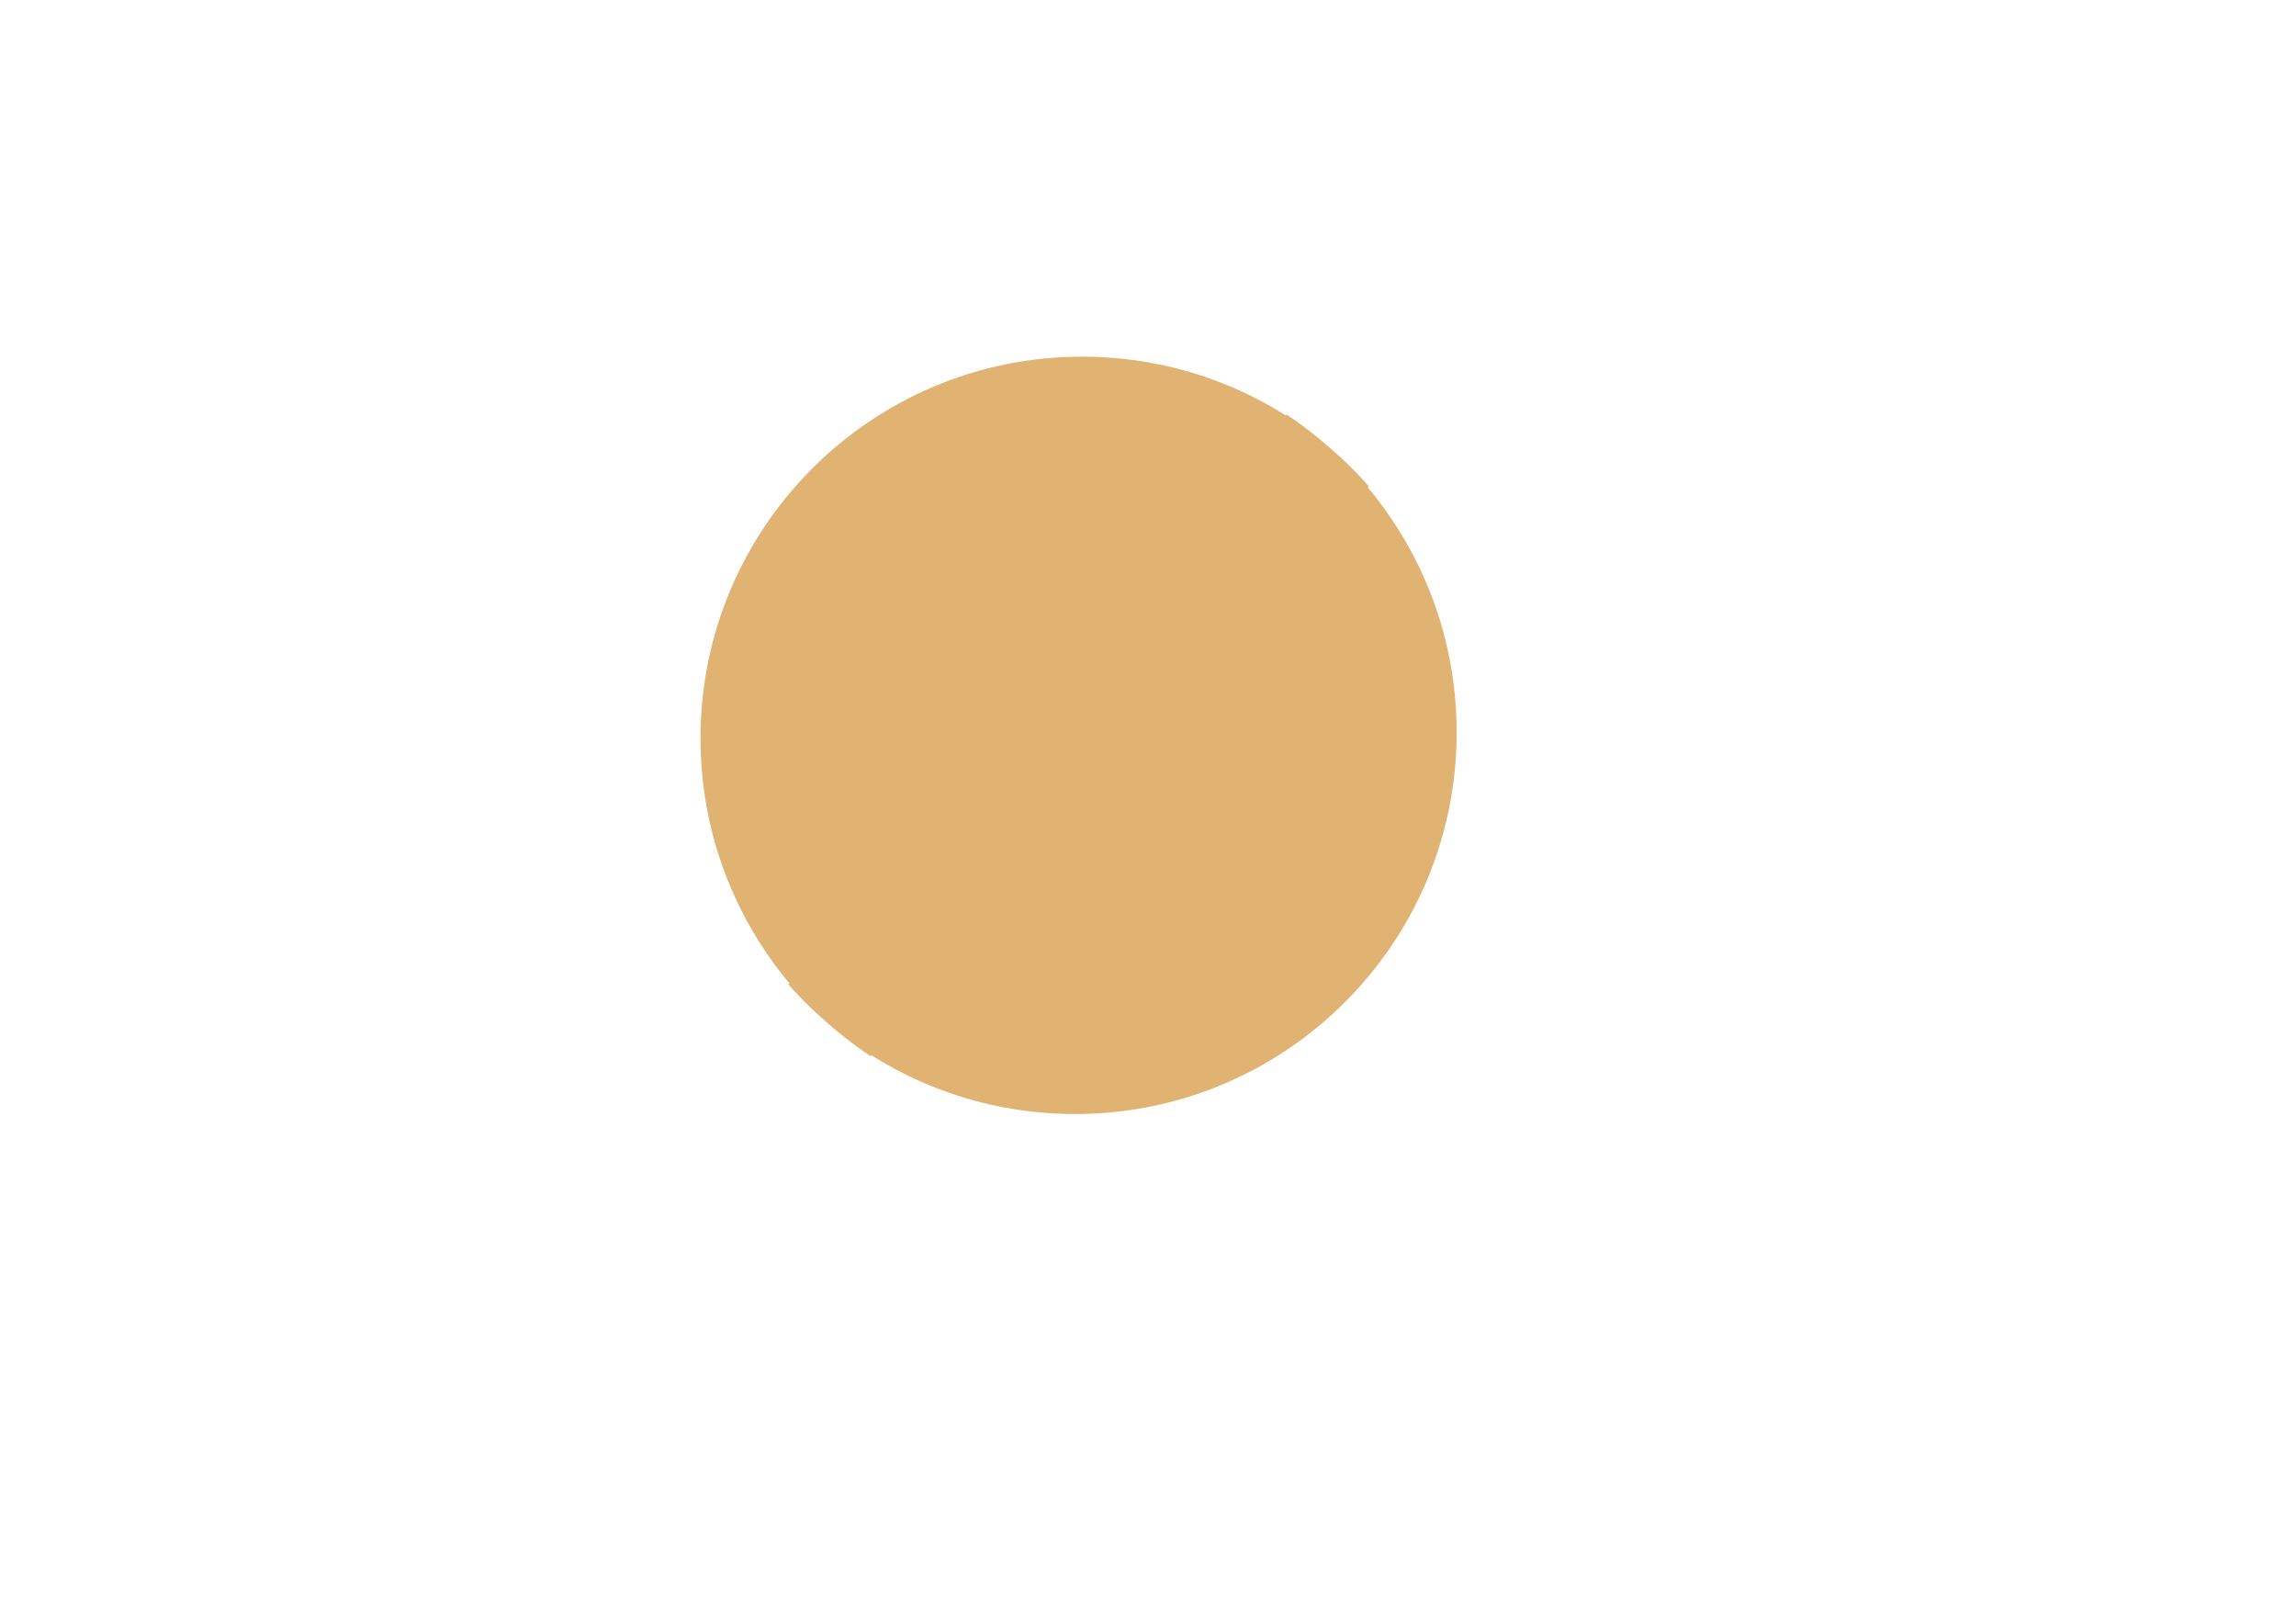
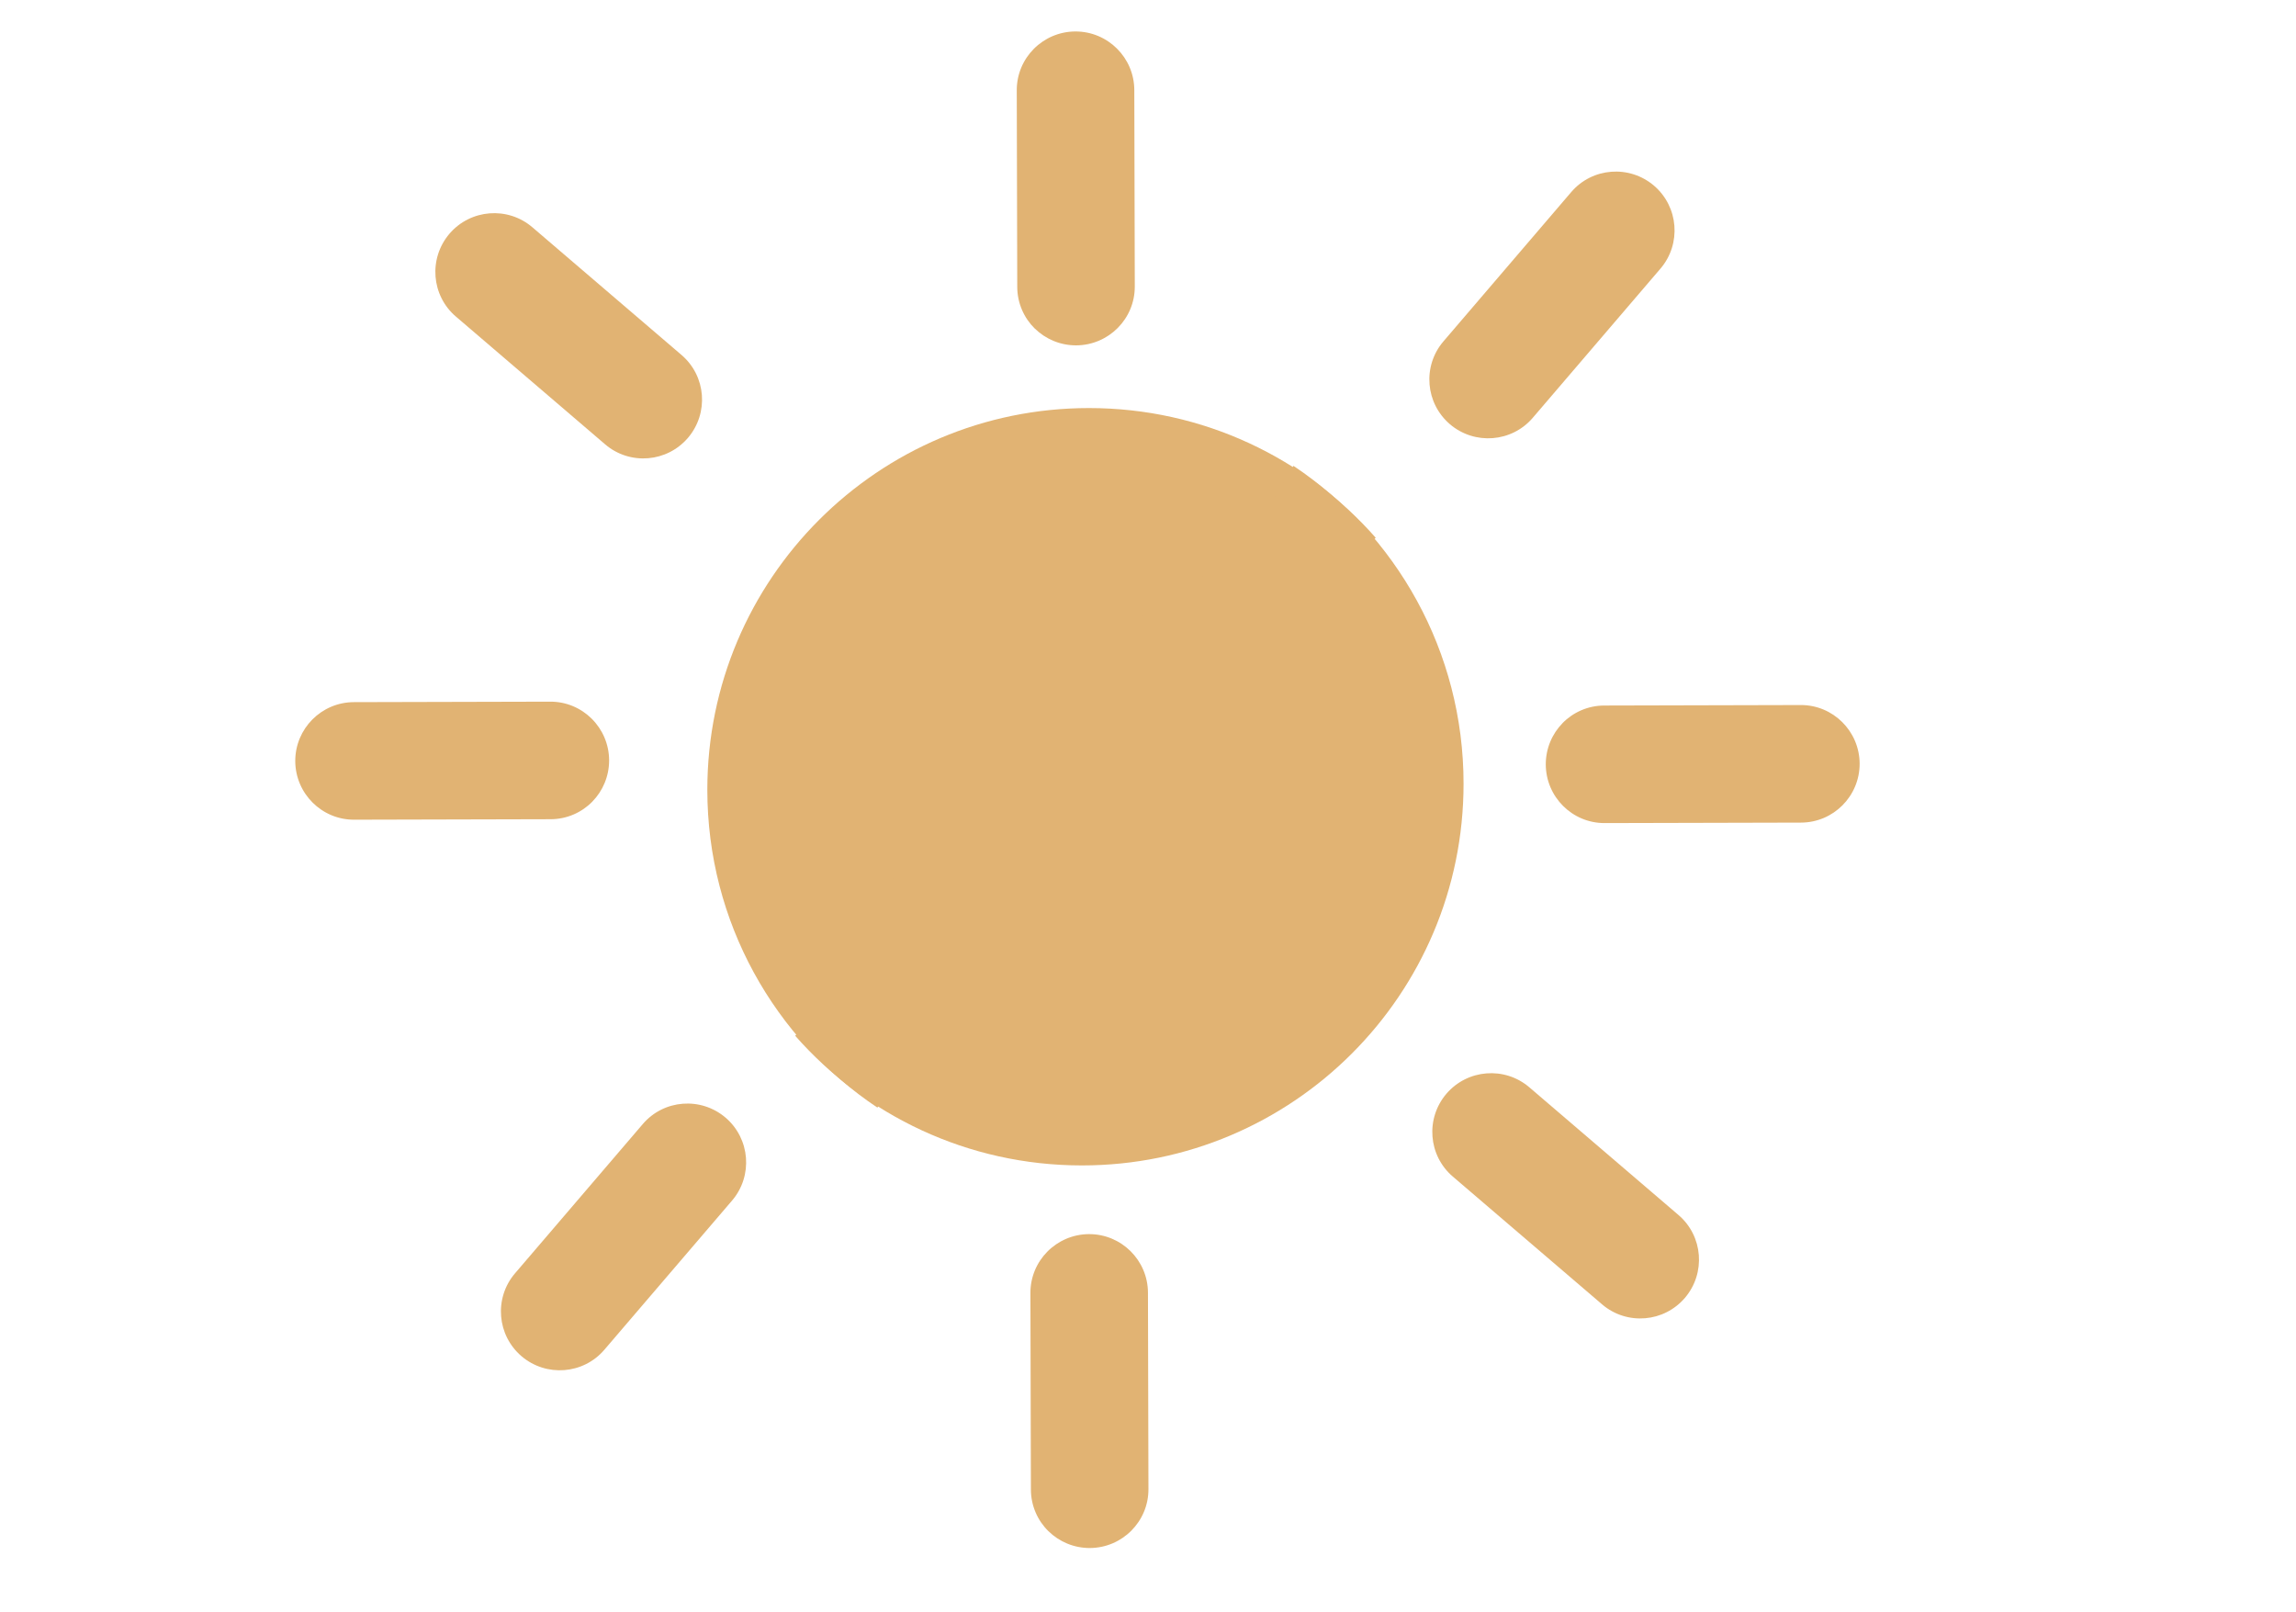
<svg xmlns="http://www.w3.org/2000/svg" width="57mm" height="40mm" viewBox="0 0 57 40" version="1.1" id="svg559">
  <defs id="defs556" />
  <g id="layer1">
-     <path id="path166" style="fill:#e1b373;fill-opacity:1;fill-rule:nonzero;stroke:none;stroke-width:0.035" d="m 33.982,12.073 c -2.078,2.224 -3.218,5.108 -3.218,8.166 0,0.629 -0.49,1.137 -1.116,1.162 -0.006,0 -0.011,0 -0.016,3.53e-4 -0.025,7.05e-4 -0.062,7.05e-4 -0.069,0 -0.007,0 -0.013,7.05e-4 -0.02,7.05e-4 -2.393,0.036 -4.645,0.989 -6.34,2.684 -0.639,0.64 -1.173,1.357 -1.59,2.132 -2.546,-1.7 -4.223,-4.6 -4.223,-7.89 0,-5.233 4.242,-9.475 9.475,-9.475 2.836,0 5.381,1.245 7.118,3.219" />
-     <path id="path574" style="fill:#e1b373;fill-opacity:1;fill-rule:nonzero;stroke:none;stroke-width:0.035" d="m 19.571,24.433 c 2.078,-2.224 3.218,-5.108 3.218,-8.166 0,-0.629 0.49,-1.137 1.116,-1.162 0.006,0 0.011,0 0.016,-3.53e-4 0.025,-7.05e-4 0.062,-7.05e-4 0.069,0 0.007,0 0.013,-7.05e-4 0.02,-7.05e-4 2.393,-0.036 4.645,-0.989 6.34,-2.684 0.639,-0.64 1.173,-1.357 1.59,-2.132 2.546,1.7 4.223,4.6 4.223,7.89 0,5.233 -4.242,9.475 -9.475,9.475 -2.836,0 -5.381,-1.245 -7.118,-3.219" />
+     <path id="path166" style="fill:#e1b373;fill-opacity:1;fill-rule:nonzero;stroke:none;stroke-width:0.035" d="m 34.152,13.349 c -2.078,2.224 -3.218,5.108 -3.218,8.166 0,0.629 -0.49,1.137 -1.116,1.162 -0.006,0 -0.011,0 -0.016,3.53e-4 -0.025,7.05e-4 -0.062,7.05e-4 -0.069,0 -0.007,0 -0.013,7.05e-4 -0.02,7.05e-4 -2.393,0.036 -4.645,0.989 -6.34,2.684 -0.639,0.64 -1.173,1.357 -1.59,2.132 -2.546,-1.7 -4.223,-4.6 -4.223,-7.89 0,-5.233 4.242,-9.475 9.475,-9.475 2.836,0 5.381,1.245 7.118,3.219" />
+     <path id="path574" style="fill:#e1b373;fill-opacity:1;fill-rule:nonzero;stroke:none;stroke-width:0.035" d="m 19.742,25.709 c 2.078,-2.224 3.218,-5.108 3.218,-8.166 0,-0.629 0.49,-1.137 1.116,-1.162 0.006,0 0.011,0 0.016,-3.53e-4 0.025,-7.05e-4 0.062,-7.05e-4 0.069,0 0.007,0 0.013,-7.05e-4 0.02,-7.05e-4 2.393,-0.036 4.645,-0.989 6.34,-2.684 0.639,-0.64 1.173,-1.357 1.59,-2.132 2.546,1.7 4.223,4.6 4.223,7.89 0,5.233 -4.242,9.475 -9.475,9.475 -2.836,0 -5.381,-1.245 -7.118,-3.219" />
+     <path id="path152" style="fill:#e1b373;fill-opacity:1;fill-rule:nonzero;stroke:none;stroke-width:0.035" d="M 25.69,8.157 C 25.423,7.895 25.254,7.526 25.254,7.118 l -0.012,-4.873 c -0.004,-0.805 0.649,-1.46 1.454,-1.464 0.806,-0.002 1.462,0.65 1.464,1.455 l 0.012,4.874 c 0.003,0.805 -0.649,1.459 -1.456,1.463 -0.398,-3.96e-5 -0.761,-0.158 -1.025,-0.417" />
+     <path id="path152-1" style="fill:#e1b373;fill-opacity:1;fill-rule:nonzero;stroke:none;stroke-width:0.035" d="m 26.03,38.01 c -0.268,-0.262 -0.437,-0.631 -0.437,-1.039 l -0.012,-4.873 c -0.004,-0.805 0.649,-1.46 1.454,-1.464 0.806,-0.002 1.462,0.65 1.464,1.455 l 0.012,4.874 c 0.003,0.805 -0.649,1.459 -1.456,1.463 -0.398,-3.9e-5 -0.761,-0.158 -1.025,-0.417" />
+     <path id="path152-8" style="fill:#e1b373;fill-opacity:1;fill-rule:nonzero;stroke:none;stroke-width:0.035" d="m 38.791,17.95 c 0.262,-0.268 0.631,-0.437 1.039,-0.437 l 4.873,-0.012 c 0.805,-0.004 1.46,0.649 1.464,1.454 0.002,0.806 -0.65,1.462 -1.455,1.464 l -4.874,0.012 c -0.805,0.003 -1.459,-0.649 -1.463,-1.456 4e-5,-0.398 0.158,-0.761 0.417,-1.025" />
+     <path id="path152-2" style="fill:#e1b373;fill-opacity:1;fill-rule:nonzero;stroke:none;stroke-width:0.035" d="m 14.706,19.898 c -0.262,0.268 -0.631,0.437 -1.039,0.437 l -4.873,0.012 c -0.805,0.004 -1.46,-0.649 -1.464,-1.454 -0.002,-0.806 0.65,-1.462 1.455,-1.464 l 4.874,-0.012 c 0.805,-0.003 1.459,0.649 1.463,1.456 -4e-5,0.398 -0.158,0.761 -0.417,1.025" />
+     <path id="path152-6-5" style="fill:#e1b373;fill-opacity:1;fill-rule:nonzero;stroke:none;stroke-width:0.035" d="m 40.843,32.722 c -0.373,0.032 -0.763,-0.08 -1.072,-0.346 l -3.702,-3.169 c -0.613,-0.522 -0.684,-1.444 -0.161,-2.057 0.524,-0.612 1.446,-0.684 2.058,-0.161 l 3.703,3.17 c 0.612,0.523 0.683,1.444 0.16,2.058 -0.26,0.302 -0.615,0.474 -0.985,0.505" />
+     <path id="path152-6-5-0" style="fill:#e1b373;fill-opacity:1;fill-rule:nonzero;stroke:none;stroke-width:0.035" d="m 16.093,11.374 c -0.373,0.032 -0.763,-0.08 -1.072,-0.346 L 11.319,7.859 c -0.613,-0.522 -0.684,-1.444 -0.161,-2.057 0.524,-0.612 1.446,-0.684 2.058,-0.161 l 3.703,3.17 c 0.612,0.523 0.683,1.444 0.16,2.058 -0.26,0.302 -0.615,0.474 -0.985,0.505" />
+     <path id="path152-6-5-0-0" style="fill:#e1b373;fill-opacity:1;fill-rule:nonzero;stroke:none;stroke-width:0.035" d="m 35.49,9.544 c -0.032,-0.373 0.08,-0.763 0.346,-1.072 l 3.169,-3.702 c 0.522,-0.613 1.444,-0.684 2.057,-0.161 0.612,0.524 0.684,1.446 0.161,2.058 L 38.053,10.37 c -0.523,0.612 -1.444,0.683 -2.058,0.16 -0.302,-0.26 -0.474,-0.615 -0.505,-0.985" />
+     <path id="path152-6-5-0-0-2" style="fill:#e1b373;fill-opacity:1;fill-rule:nonzero;stroke:none;stroke-width:0.035" d="m 12.441,32.678 c -0.032,-0.373 0.08,-0.763 0.346,-1.072 L 15.956,27.904 c 0.522,-0.613 1.444,-0.684 2.057,-0.161 0.612,0.524 0.684,1.446 0.161,2.058 l -3.17,3.703 c -0.523,0.612 -1.444,0.683 -2.058,0.16 -0.302,-0.26 -0.474,-0.615 -0.505,-0.985" />
  </g>
</svg>
